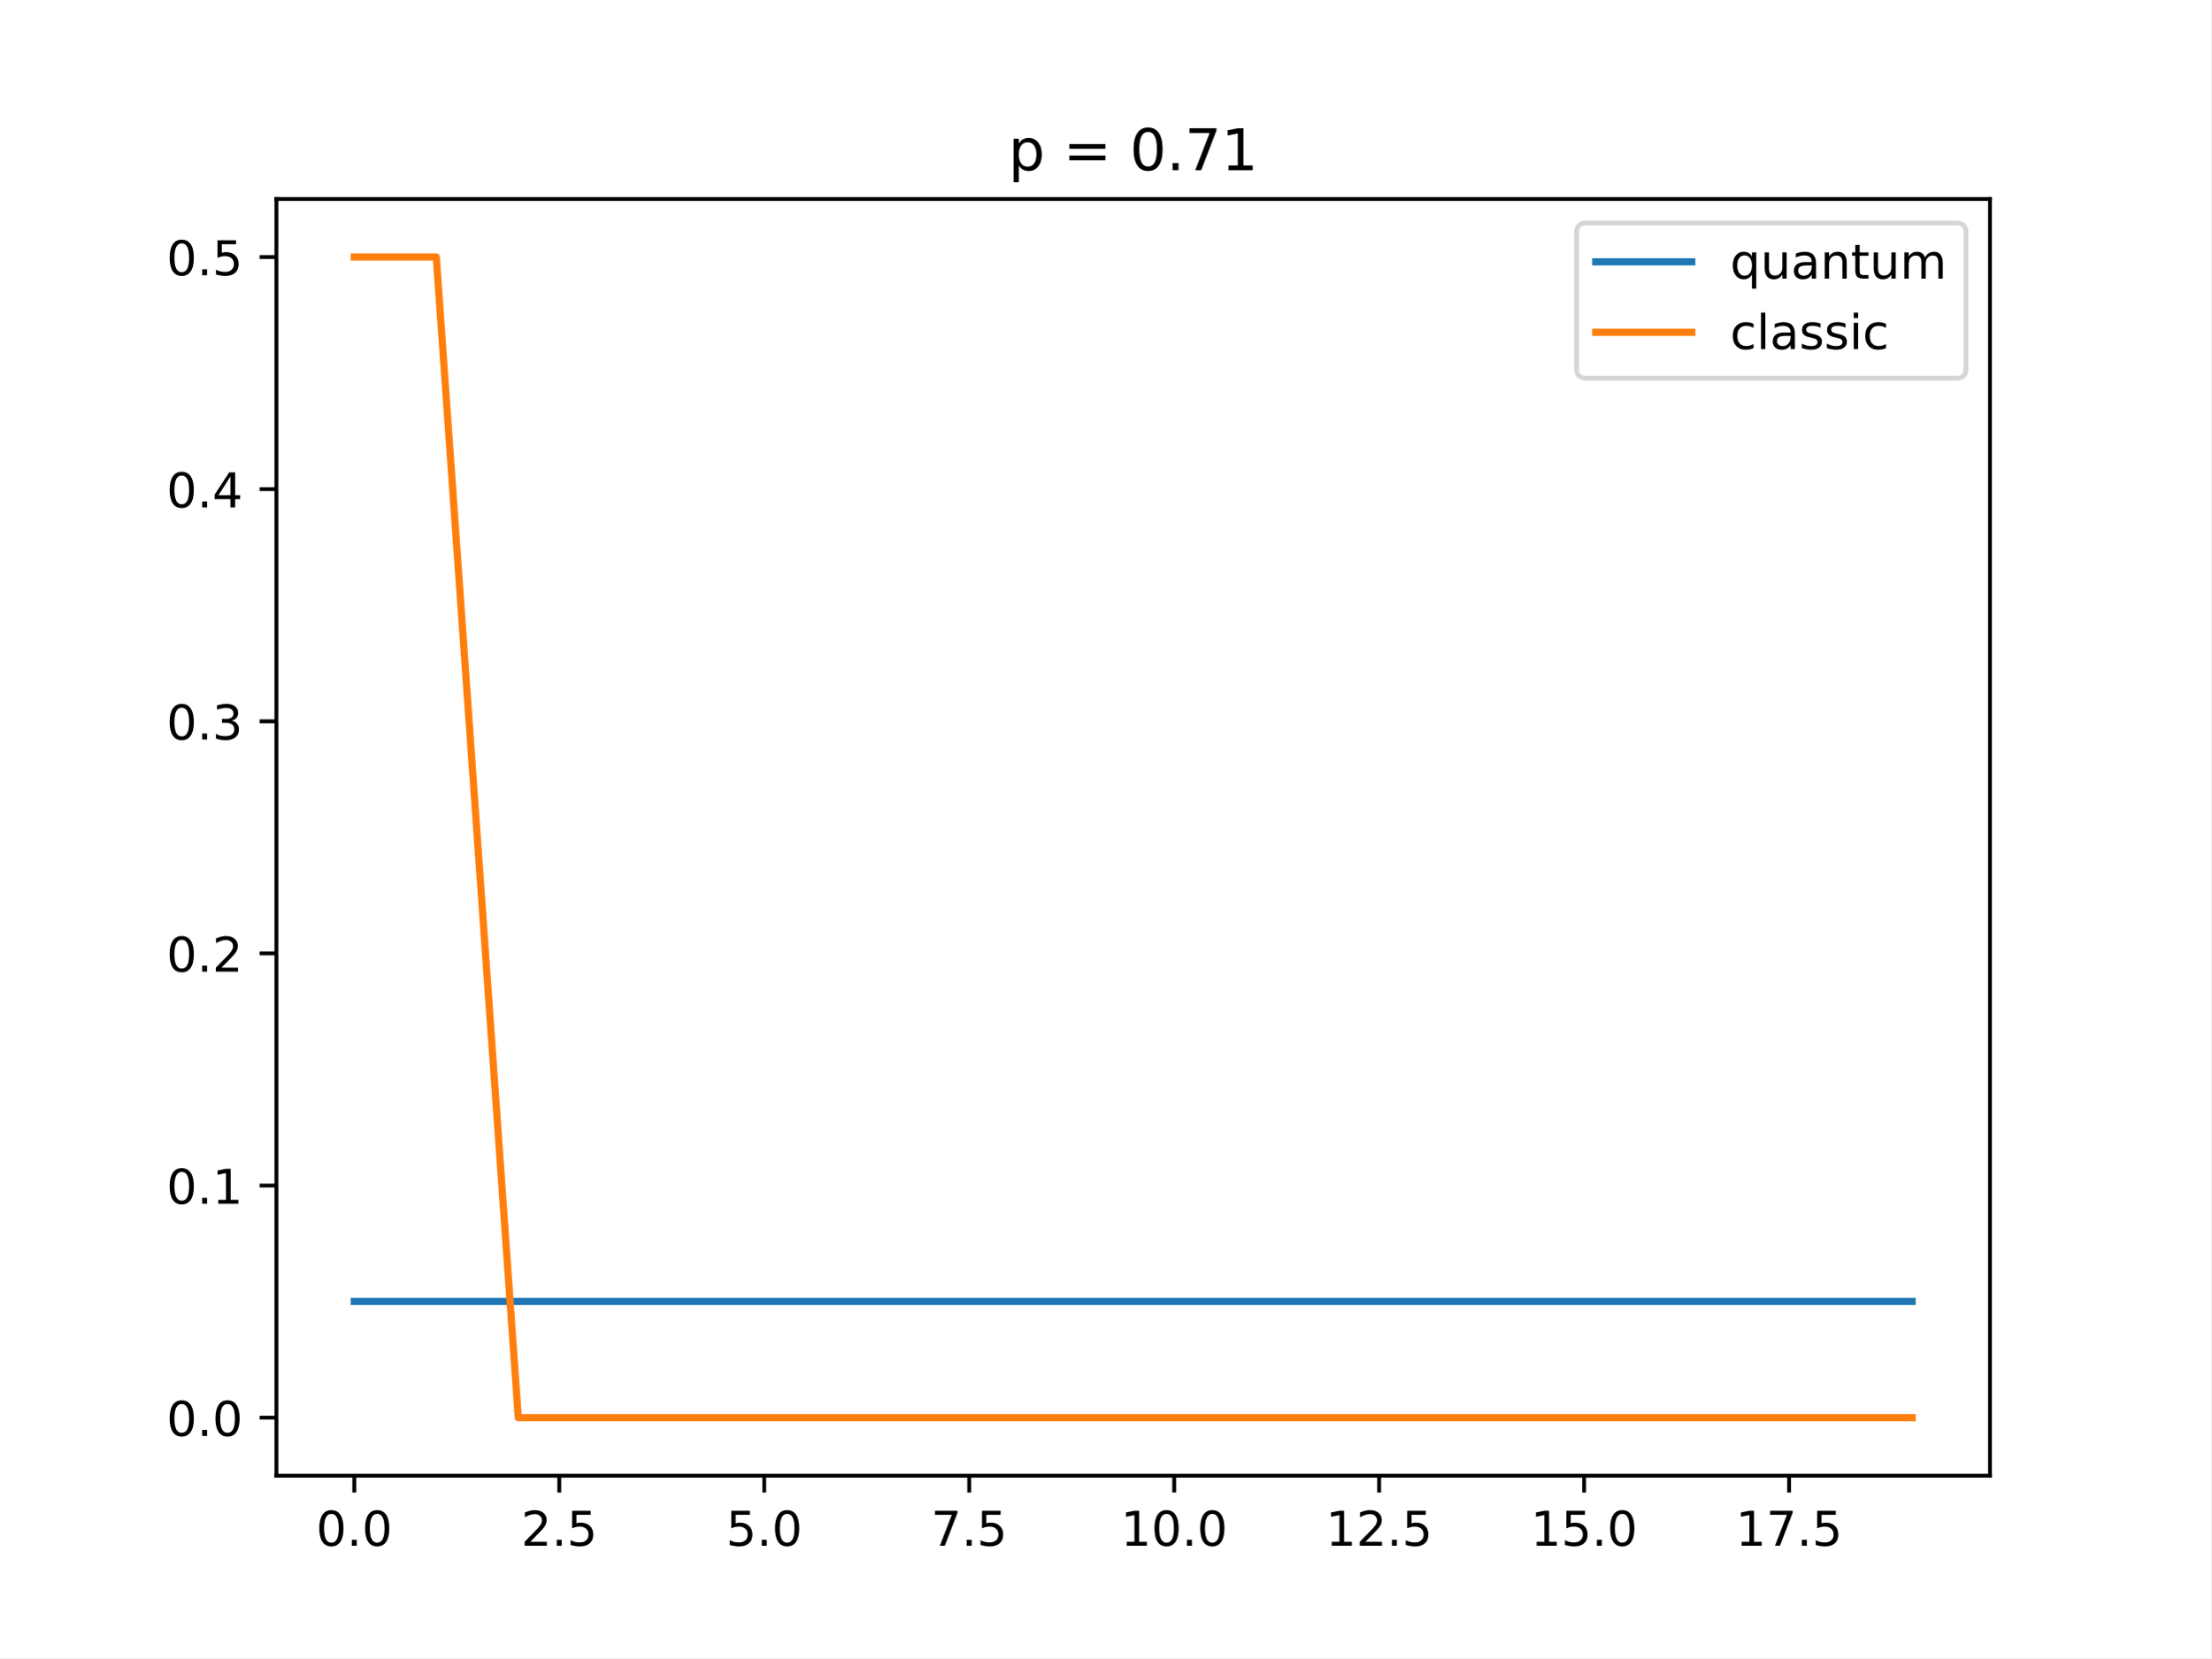
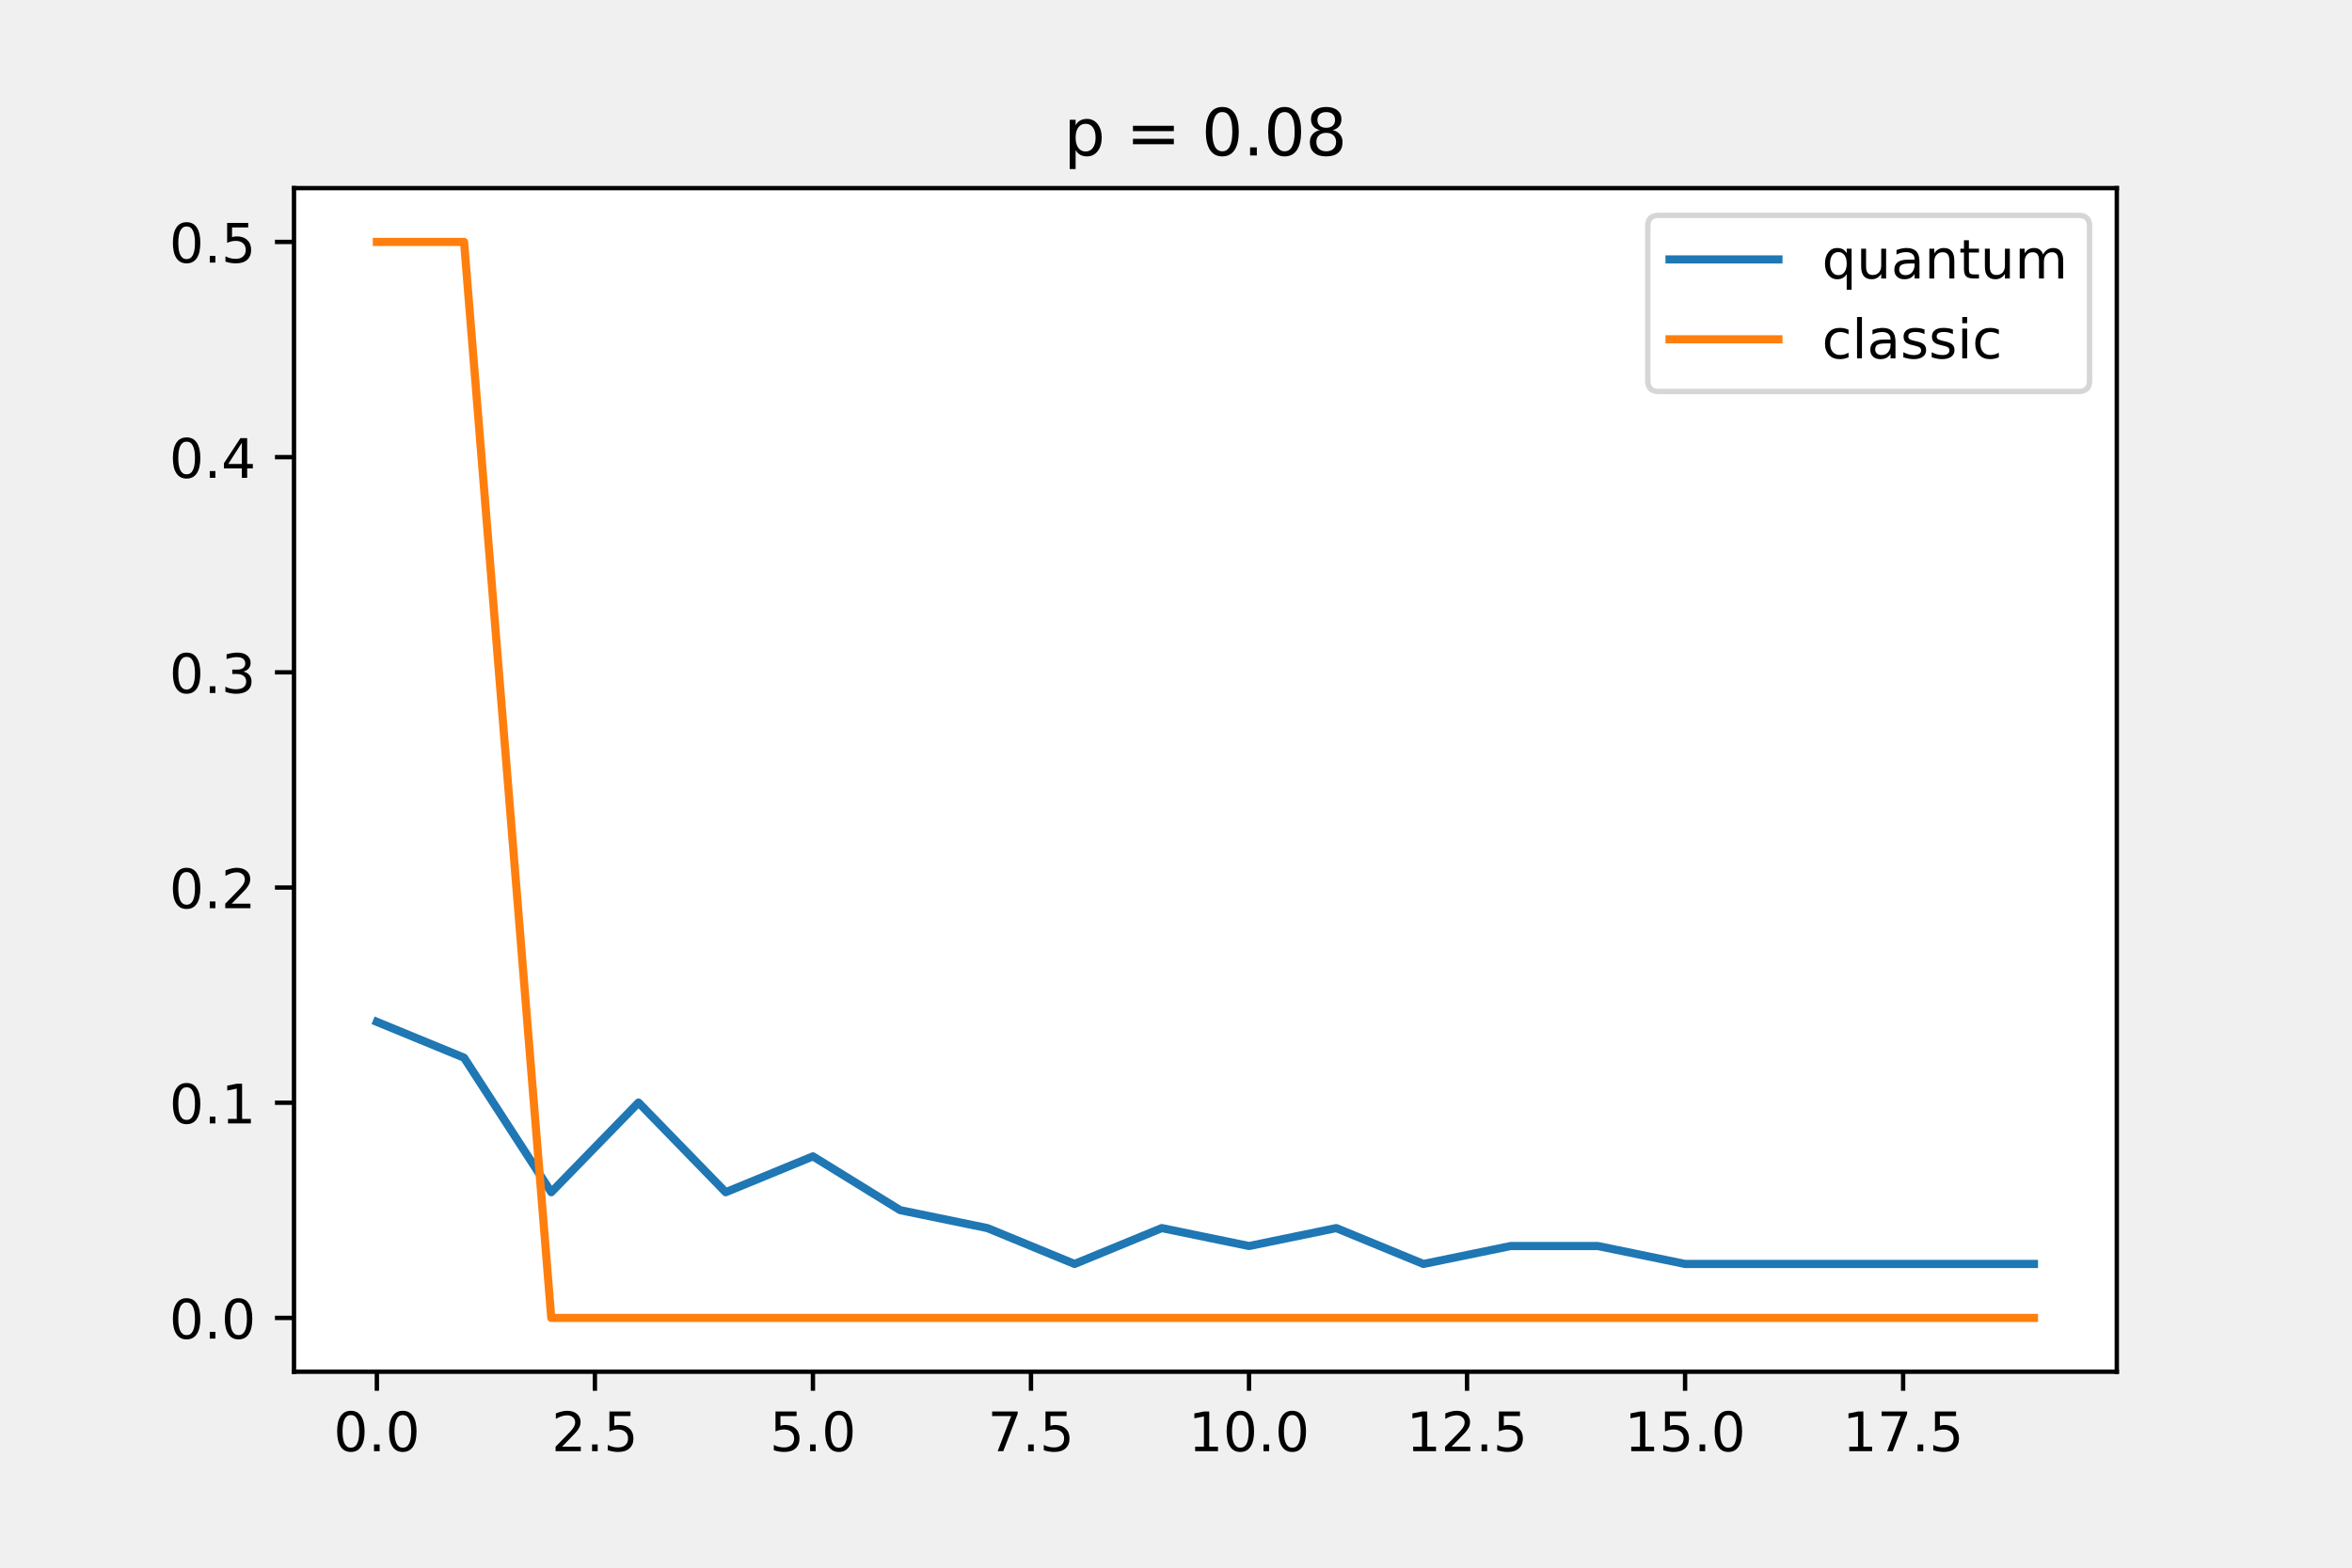
- <svg xmlns="http://www.w3.org/2000/svg" xmlns:xlink="http://www.w3.org/1999/xlink" height="345.6pt" version="1.1" viewBox="0 0 460.8 345.6" width="460.8pt">
+ <svg xmlns="http://www.w3.org/2000/svg" xmlns:xlink="http://www.w3.org/1999/xlink" width="432pt" height="288pt" viewBox="0 0 432 288" version="1.1">
  <defs>
-     <style type="text/css">*{stroke-linecap:butt;stroke-linejoin:round;}</style>
+     <style type="text/css">*{stroke-linejoin: round; stroke-linecap: butt}</style>
  </defs>
  <g id="figure_1">
    <g id="patch_1">
-       <path d="M 0 345.6  L 460.8 345.6  L 460.8 0  L 0 0  z " style="fill:#ffffff;" />
+       <path d="M 0 288  L 432 288  L 432 0  L 0 0  L 0 288  z " style="fill: none" />
    </g>
    <g id="axes_1">
      <g id="patch_2">
-         <path d="M 57.6 307.584  L 414.72 307.584  L 414.72 41.472  L 57.6 41.472  z " style="fill:#ffffff;" />
+         <path d="M 54 252  L 388.8 252  L 388.8 34.56  L 54 34.56  z " style="fill: #ffffff" />
      </g>
      <g id="matplotlib.axis_1">
        <g id="xtick_1">
          <g id="line2d_1">
            <defs>
-               <path d="M 0 0  L 0 3.5  " id="m72b6caa9ff" style="stroke:#000000;stroke-width:0.8;" />
+               <path id="m4d677689e4" d="M 0 0  L 0 3.5  " style="stroke: #000000; stroke-width: 0.8" />
            </defs>
            <g>
-               <use style="stroke:#000000;stroke-width:0.8;" x="73.833" xlink:href="#m72b6caa9ff" y="307.584" />
+               <use xlink:href="#m4d677689e4" x="69.218" y="252" style="stroke: #000000; stroke-width: 0.8" />
            </g>
          </g>
          <g id="text_1">
-             <g transform="translate(65.88116 322.1824)scale(0.1 -0.1)">
-               <defs>
-                 <path d="M 31.781 66.406  Q 24.172 66.406 20.328 58.906  Q 16.5 51.422 16.5 36.375  Q 16.5 21.391 20.328 13.891  Q 24.172 6.391 31.781 6.391  Q 39.453 6.391 43.281 13.891  Q 47.125 21.391 47.125 36.375  Q 47.125 51.422 43.281 58.906  Q 39.453 66.406 31.781 66.406  z M 31.781 74.219  Q 44.047 74.219 50.516 64.516  Q 56.984 54.828 56.984 36.375  Q 56.984 17.969 50.516 8.266  Q 44.047 -1.422 31.781 -1.422  Q 19.531 -1.422 13.062 8.266  Q 6.594 17.969 6.594 36.375  Q 6.594 54.828 13.062 64.516  Q 19.531 74.219 31.781 74.219  z " id="DejaVuSans-48" />
-                 <path d="M 10.688 12.406  L 21 12.406  L 21 0  L 10.688 0  z " id="DejaVuSans-46" />
-               </defs>
-               <use xlink:href="#DejaVuSans-48" />
-               <use x="63.623" xlink:href="#DejaVuSans-46" />
-               <use x="95.41" xlink:href="#DejaVuSans-48" />
+             <g transform="translate(61.26662 266.5984)scale(0.1 -0.1)">
+               <defs>
+                 <path id="DejaVuSans-30" d="M 2034 4250  Q 1547 4250 1301 3770  Q 1056 3291 1056 2328  Q 1056 1369 1301 889  Q 1547 409 2034 409  Q 2525 409 2770 889  Q 3016 1369 3016 2328  Q 3016 3291 2770 3770  Q 2525 4250 2034 4250  z M 2034 4750  Q 2819 4750 3233 4129  Q 3647 3509 3647 2328  Q 3647 1150 3233 529  Q 2819 -91 2034 -91  Q 1250 -91 836 529  Q 422 1150 422 2328  Q 422 3509 836 4129  Q 1250 4750 2034 4750  z " transform="scale(0.015625)" />
+                 <path id="DejaVuSans-2e" d="M 684 794  L 1344 794  L 1344 0  L 684 0  L 684 794  z " transform="scale(0.015625)" />
+               </defs>
+               <use xlink:href="#DejaVuSans-30" />
+               <use xlink:href="#DejaVuSans-2e" x="63.623" />
+               <use xlink:href="#DejaVuSans-30" x="95.41" />
            </g>
          </g>
        </g>
        <g id="xtick_2">
          <g id="line2d_2">
            <g>
-               <use style="stroke:#000000;stroke-width:0.8;" x="116.55" xlink:href="#m72b6caa9ff" y="307.584" />
+               <use xlink:href="#m4d677689e4" x="109.266" y="252" style="stroke: #000000; stroke-width: 0.8" />
            </g>
          </g>
          <g id="text_2">
-             <g transform="translate(108.5989 322.1824)scale(0.1 -0.1)">
-               <defs>
-                 <path d="M 19.188 8.297  L 53.609 8.297  L 53.609 0  L 7.328 0  L 7.328 8.297  Q 12.938 14.109 22.625 23.891  Q 32.328 33.688 34.812 36.531  Q 39.547 41.844 41.422 45.531  Q 43.312 49.219 43.312 52.781  Q 43.312 58.594 39.234 62.25  Q 35.156 65.922 28.609 65.922  Q 23.969 65.922 18.812 64.312  Q 13.672 62.703 7.812 59.422  L 7.812 69.391  Q 13.766 71.781 18.938 73  Q 24.125 74.219 28.422 74.219  Q 39.75 74.219 46.484 68.547  Q 53.219 62.891 53.219 53.422  Q 53.219 48.922 51.531 44.891  Q 49.859 40.875 45.406 35.406  Q 44.188 33.984 37.641 27.219  Q 31.109 20.453 19.188 8.297  z " id="DejaVuSans-50" />
-                 <path d="M 10.797 72.906  L 49.516 72.906  L 49.516 64.594  L 19.828 64.594  L 19.828 46.734  Q 21.969 47.469 24.109 47.828  Q 26.266 48.188 28.422 48.188  Q 40.625 48.188 47.75 41.5  Q 54.891 34.812 54.891 23.391  Q 54.891 11.625 47.562 5.094  Q 40.234 -1.422 26.906 -1.422  Q 22.312 -1.422 17.547 -0.641  Q 12.797 0.141 7.719 1.703  L 7.719 11.625  Q 12.109 9.234 16.797 8.062  Q 21.484 6.891 26.703 6.891  Q 35.156 6.891 40.078 11.328  Q 45.016 15.766 45.016 23.391  Q 45.016 31 40.078 35.438  Q 35.156 39.891 26.703 39.891  Q 22.75 39.891 18.812 39.016  Q 14.891 38.141 10.797 36.281  z " id="DejaVuSans-53" />
-               </defs>
-               <use xlink:href="#DejaVuSans-50" />
-               <use x="63.623" xlink:href="#DejaVuSans-46" />
-               <use x="95.41" xlink:href="#DejaVuSans-53" />
+             <g transform="translate(101.3145 266.5984)scale(0.1 -0.1)">
+               <defs>
+                 <path id="DejaVuSans-32" d="M 1228 531  L 3431 531  L 3431 0  L 469 0  L 469 531  Q 828 903 1448 1529  Q 2069 2156 2228 2338  Q 2531 2678 2651 2914  Q 2772 3150 2772 3378  Q 2772 3750 2511 3984  Q 2250 4219 1831 4219  Q 1534 4219 1204 4116  Q 875 4013 500 3803  L 500 4441  Q 881 4594 1212 4672  Q 1544 4750 1819 4750  Q 2544 4750 2975 4387  Q 3406 4025 3406 3419  Q 3406 3131 3298 2873  Q 3191 2616 2906 2266  Q 2828 2175 2409 1742  Q 1991 1309 1228 531  z " transform="scale(0.015625)" />
+                 <path id="DejaVuSans-35" d="M 691 4666  L 3169 4666  L 3169 4134  L 1269 4134  L 1269 2991  Q 1406 3038 1543 3061  Q 1681 3084 1819 3084  Q 2600 3084 3056 2656  Q 3513 2228 3513 1497  Q 3513 744 3044 326  Q 2575 -91 1722 -91  Q 1428 -91 1123 -41  Q 819 9 494 109  L 494 744  Q 775 591 1075 516  Q 1375 441 1709 441  Q 2250 441 2565 725  Q 2881 1009 2881 1497  Q 2881 1984 2565 2268  Q 2250 2553 1709 2553  Q 1456 2553 1204 2497  Q 953 2441 691 2322  L 691 4666  z " transform="scale(0.015625)" />
+               </defs>
+               <use xlink:href="#DejaVuSans-32" />
+               <use xlink:href="#DejaVuSans-2e" x="63.623" />
+               <use xlink:href="#DejaVuSans-35" x="95.41" />
            </g>
          </g>
        </g>
        <g id="xtick_3">
          <g id="line2d_3">
            <g>
-               <use style="stroke:#000000;stroke-width:0.8;" x="159.268" xlink:href="#m72b6caa9ff" y="307.584" />
+               <use xlink:href="#m4d677689e4" x="149.314" y="252" style="stroke: #000000; stroke-width: 0.8" />
            </g>
          </g>
          <g id="text_3">
-             <g transform="translate(151.3166 322.1824)scale(0.1 -0.1)">
-               <use xlink:href="#DejaVuSans-53" />
-               <use x="63.623" xlink:href="#DejaVuSans-46" />
-               <use x="95.41" xlink:href="#DejaVuSans-48" />
+             <g transform="translate(141.3623 266.5984)scale(0.1 -0.1)">
+               <use xlink:href="#DejaVuSans-35" />
+               <use xlink:href="#DejaVuSans-2e" x="63.623" />
+               <use xlink:href="#DejaVuSans-30" x="95.41" />
            </g>
          </g>
        </g>
        <g id="xtick_4">
          <g id="line2d_4">
            <g>
-               <use style="stroke:#000000;stroke-width:0.8;" x="201.986" xlink:href="#m72b6caa9ff" y="307.584" />
+               <use xlink:href="#m4d677689e4" x="189.362" y="252" style="stroke: #000000; stroke-width: 0.8" />
            </g>
          </g>
          <g id="text_4">
-             <g transform="translate(194.0343 322.1824)scale(0.1 -0.1)">
-               <defs>
-                 <path d="M 8.203 72.906  L 55.078 72.906  L 55.078 68.703  L 28.609 0  L 18.312 0  L 43.219 64.594  L 8.203 64.594  z " id="DejaVuSans-55" />
-               </defs>
-               <use xlink:href="#DejaVuSans-55" />
-               <use x="63.623" xlink:href="#DejaVuSans-46" />
-               <use x="95.41" xlink:href="#DejaVuSans-53" />
+             <g transform="translate(181.4102 266.5984)scale(0.1 -0.1)">
+               <defs>
+                 <path id="DejaVuSans-37" d="M 525 4666  L 3525 4666  L 3525 4397  L 1831 0  L 1172 0  L 2766 4134  L 525 4134  L 525 4666  z " transform="scale(0.015625)" />
+               </defs>
+               <use xlink:href="#DejaVuSans-37" />
+               <use xlink:href="#DejaVuSans-2e" x="63.623" />
+               <use xlink:href="#DejaVuSans-35" x="95.41" />
            </g>
          </g>
        </g>
        <g id="xtick_5">
          <g id="line2d_5">
            <g>
-               <use style="stroke:#000000;stroke-width:0.8;" x="244.704" xlink:href="#m72b6caa9ff" y="307.584" />
+               <use xlink:href="#m4d677689e4" x="229.41" y="252" style="stroke: #000000; stroke-width: 0.8" />
            </g>
          </g>
          <g id="text_5">
-             <g transform="translate(233.5707 322.1824)scale(0.1 -0.1)">
-               <defs>
-                 <path d="M 12.406 8.297  L 28.516 8.297  L 28.516 63.922  L 10.984 60.406  L 10.984 69.391  L 28.422 72.906  L 38.281 72.906  L 38.281 8.297  L 54.391 8.297  L 54.391 0  L 12.406 0  z " id="DejaVuSans-49" />
-               </defs>
-               <use xlink:href="#DejaVuSans-49" />
-               <use x="63.623" xlink:href="#DejaVuSans-48" />
-               <use x="127.246" xlink:href="#DejaVuSans-46" />
-               <use x="159.033" xlink:href="#DejaVuSans-48" />
+             <g transform="translate(218.2768 266.5984)scale(0.1 -0.1)">
+               <defs>
+                 <path id="DejaVuSans-31" d="M 794 531  L 1825 531  L 1825 4091  L 703 3866  L 703 4441  L 1819 4666  L 2450 4666  L 2450 531  L 3481 531  L 3481 0  L 794 0  L 794 531  z " transform="scale(0.015625)" />
+               </defs>
+               <use xlink:href="#DejaVuSans-31" />
+               <use xlink:href="#DejaVuSans-30" x="63.623" />
+               <use xlink:href="#DejaVuSans-2e" x="127.246" />
+               <use xlink:href="#DejaVuSans-30" x="159.033" />
            </g>
          </g>
        </g>
        <g id="xtick_6">
          <g id="line2d_6">
            <g>
-               <use style="stroke:#000000;stroke-width:0.8;" x="287.421" xlink:href="#m72b6caa9ff" y="307.584" />
+               <use xlink:href="#m4d677689e4" x="269.457" y="252" style="stroke: #000000; stroke-width: 0.8" />
            </g>
          </g>
          <g id="text_6">
-             <g transform="translate(276.2884 322.1824)scale(0.1 -0.1)">
-               <use xlink:href="#DejaVuSans-49" />
-               <use x="63.623" xlink:href="#DejaVuSans-50" />
-               <use x="127.246" xlink:href="#DejaVuSans-46" />
-               <use x="159.033" xlink:href="#DejaVuSans-53" />
+             <g transform="translate(258.3246 266.5984)scale(0.1 -0.1)">
+               <use xlink:href="#DejaVuSans-31" />
+               <use xlink:href="#DejaVuSans-32" x="63.623" />
+               <use xlink:href="#DejaVuSans-2e" x="127.246" />
+               <use xlink:href="#DejaVuSans-35" x="159.033" />
            </g>
          </g>
        </g>
        <g id="xtick_7">
          <g id="line2d_7">
            <g>
-               <use style="stroke:#000000;stroke-width:0.8;" x="330.139" xlink:href="#m72b6caa9ff" y="307.584" />
+               <use xlink:href="#m4d677689e4" x="309.505" y="252" style="stroke: #000000; stroke-width: 0.8" />
            </g>
          </g>
          <g id="text_7">
-             <g transform="translate(319.0061 322.1824)scale(0.1 -0.1)">
-               <use xlink:href="#DejaVuSans-49" />
-               <use x="63.623" xlink:href="#DejaVuSans-53" />
-               <use x="127.246" xlink:href="#DejaVuSans-46" />
-               <use x="159.033" xlink:href="#DejaVuSans-48" />
+             <g transform="translate(298.3725 266.5984)scale(0.1 -0.1)">
+               <use xlink:href="#DejaVuSans-31" />
+               <use xlink:href="#DejaVuSans-35" x="63.623" />
+               <use xlink:href="#DejaVuSans-2e" x="127.246" />
+               <use xlink:href="#DejaVuSans-30" x="159.033" />
            </g>
          </g>
        </g>
        <g id="xtick_8">
          <g id="line2d_8">
            <g>
-               <use style="stroke:#000000;stroke-width:0.8;" x="372.857" xlink:href="#m72b6caa9ff" y="307.584" />
+               <use xlink:href="#m4d677689e4" x="349.553" y="252" style="stroke: #000000; stroke-width: 0.8" />
            </g>
          </g>
          <g id="text_8">
-             <g transform="translate(361.7238 322.1824)scale(0.1 -0.1)">
-               <use xlink:href="#DejaVuSans-49" />
-               <use x="63.623" xlink:href="#DejaVuSans-55" />
-               <use x="127.246" xlink:href="#DejaVuSans-46" />
-               <use x="159.033" xlink:href="#DejaVuSans-53" />
+             <g transform="translate(338.4203 266.5984)scale(0.1 -0.1)">
+               <use xlink:href="#DejaVuSans-31" />
+               <use xlink:href="#DejaVuSans-37" x="63.623" />
+               <use xlink:href="#DejaVuSans-2e" x="127.246" />
+               <use xlink:href="#DejaVuSans-35" x="159.033" />
            </g>
          </g>
        </g>
      </g>
      <g id="matplotlib.axis_2">
        <g id="ytick_1">
          <g id="line2d_9">
            <defs>
-               <path d="M 0 0  L -3.5 0  " id="m7e266a7627" style="stroke:#000000;stroke-width:0.8;" />
+               <path id="m76dff666db" d="M 0 0  L -3.5 0  " style="stroke: #000000; stroke-width: 0.8" />
            </defs>
            <g>
-               <use style="stroke:#000000;stroke-width:0.8;" x="57.6" xlink:href="#m7e266a7627" y="295.488" />
+               <use xlink:href="#m76dff666db" x="54" y="242.116" style="stroke: #000000; stroke-width: 0.8" />
            </g>
          </g>
          <g id="text_9">
-             <g transform="translate(34.69687 299.2872)scale(0.1 -0.1)">
-               <use xlink:href="#DejaVuSans-48" />
-               <use x="63.623" xlink:href="#DejaVuSans-46" />
-               <use x="95.41" xlink:href="#DejaVuSans-48" />
+             <g transform="translate(31.09688 245.9156)scale(0.1 -0.1)">
+               <use xlink:href="#DejaVuSans-30" />
+               <use xlink:href="#DejaVuSans-2e" x="63.623" />
+               <use xlink:href="#DejaVuSans-30" x="95.41" />
            </g>
          </g>
        </g>
        <g id="ytick_2">
          <g id="line2d_10">
            <g>
-               <use style="stroke:#000000;stroke-width:0.8;" x="57.6" xlink:href="#m7e266a7627" y="247.104" />
+               <use xlink:href="#m76dff666db" x="54" y="202.582" style="stroke: #000000; stroke-width: 0.8" />
            </g>
          </g>
          <g id="text_10">
-             <g transform="translate(34.69687 250.9032)scale(0.1 -0.1)">
-               <use xlink:href="#DejaVuSans-48" />
-               <use x="63.623" xlink:href="#DejaVuSans-46" />
-               <use x="95.41" xlink:href="#DejaVuSans-49" />
+             <g transform="translate(31.09688 206.381)scale(0.1 -0.1)">
+               <use xlink:href="#DejaVuSans-30" />
+               <use xlink:href="#DejaVuSans-2e" x="63.623" />
+               <use xlink:href="#DejaVuSans-31" x="95.41" />
            </g>
          </g>
        </g>
        <g id="ytick_3">
          <g id="line2d_11">
            <g>
-               <use style="stroke:#000000;stroke-width:0.8;" x="57.6" xlink:href="#m7e266a7627" y="198.72" />
+               <use xlink:href="#m76dff666db" x="54" y="163.047" style="stroke: #000000; stroke-width: 0.8" />
            </g>
          </g>
          <g id="text_11">
-             <g transform="translate(34.69687 202.5192)scale(0.1 -0.1)">
-               <use xlink:href="#DejaVuSans-48" />
-               <use x="63.623" xlink:href="#DejaVuSans-46" />
-               <use x="95.41" xlink:href="#DejaVuSans-50" />
+             <g transform="translate(31.09688 166.8465)scale(0.1 -0.1)">
+               <use xlink:href="#DejaVuSans-30" />
+               <use xlink:href="#DejaVuSans-2e" x="63.623" />
+               <use xlink:href="#DejaVuSans-32" x="95.41" />
            </g>
          </g>
        </g>
        <g id="ytick_4">
          <g id="line2d_12">
            <g>
-               <use style="stroke:#000000;stroke-width:0.8;" x="57.6" xlink:href="#m7e266a7627" y="150.336" />
+               <use xlink:href="#m76dff666db" x="54" y="123.513" style="stroke: #000000; stroke-width: 0.8" />
            </g>
          </g>
          <g id="text_12">
-             <g transform="translate(34.69687 154.1352)scale(0.1 -0.1)">
-               <defs>
-                 <path d="M 40.578 39.312  Q 47.656 37.797 51.625 33  Q 55.609 28.219 55.609 21.188  Q 55.609 10.406 48.188 4.484  Q 40.766 -1.422 27.094 -1.422  Q 22.516 -1.422 17.656 -0.516  Q 12.797 0.391 7.625 2.203  L 7.625 11.719  Q 11.719 9.328 16.594 8.109  Q 21.484 6.891 26.812 6.891  Q 36.078 6.891 40.938 10.547  Q 45.797 14.203 45.797 21.188  Q 45.797 27.641 41.281 31.266  Q 36.766 34.906 28.719 34.906  L 20.219 34.906  L 20.219 43.016  L 29.109 43.016  Q 36.375 43.016 40.234 45.922  Q 44.094 48.828 44.094 54.297  Q 44.094 59.906 40.109 62.906  Q 36.141 65.922 28.719 65.922  Q 24.656 65.922 20.016 65.031  Q 15.375 64.156 9.812 62.312  L 9.812 71.094  Q 15.438 72.656 20.344 73.438  Q 25.25 74.219 29.594 74.219  Q 40.828 74.219 47.359 69.109  Q 53.906 64.016 53.906 55.328  Q 53.906 49.266 50.438 45.094  Q 46.969 40.922 40.578 39.312  z " id="DejaVuSans-51" />
-               </defs>
-               <use xlink:href="#DejaVuSans-48" />
-               <use x="63.623" xlink:href="#DejaVuSans-46" />
-               <use x="95.41" xlink:href="#DejaVuSans-51" />
+             <g transform="translate(31.09688 127.3119)scale(0.1 -0.1)">
+               <defs>
+                 <path id="DejaVuSans-33" d="M 2597 2516  Q 3050 2419 3304 2112  Q 3559 1806 3559 1356  Q 3559 666 3084 287  Q 2609 -91 1734 -91  Q 1441 -91 1130 -33  Q 819 25 488 141  L 488 750  Q 750 597 1062 519  Q 1375 441 1716 441  Q 2309 441 2620 675  Q 2931 909 2931 1356  Q 2931 1769 2642 2001  Q 2353 2234 1838 2234  L 1294 2234  L 1294 2753  L 1863 2753  Q 2328 2753 2575 2939  Q 2822 3125 2822 3475  Q 2822 3834 2567 4026  Q 2313 4219 1838 4219  Q 1578 4219 1281 4162  Q 984 4106 628 3988  L 628 4550  Q 988 4650 1302 4700  Q 1616 4750 1894 4750  Q 2613 4750 3031 4423  Q 3450 4097 3450 3541  Q 3450 3153 3228 2886  Q 3006 2619 2597 2516  z " transform="scale(0.015625)" />
+               </defs>
+               <use xlink:href="#DejaVuSans-30" />
+               <use xlink:href="#DejaVuSans-2e" x="63.623" />
+               <use xlink:href="#DejaVuSans-33" x="95.41" />
            </g>
          </g>
        </g>
        <g id="ytick_5">
          <g id="line2d_13">
            <g>
-               <use style="stroke:#000000;stroke-width:0.8;" x="57.6" xlink:href="#m7e266a7627" y="101.952" />
+               <use xlink:href="#m76dff666db" x="54" y="83.978" style="stroke: #000000; stroke-width: 0.8" />
            </g>
          </g>
          <g id="text_13">
-             <g transform="translate(34.69687 105.7512)scale(0.1 -0.1)">
-               <defs>
-                 <path d="M 37.797 64.312  L 12.891 25.391  L 37.797 25.391  z M 35.203 72.906  L 47.609 72.906  L 47.609 25.391  L 58.016 25.391  L 58.016 17.188  L 47.609 17.188  L 47.609 0  L 37.797 0  L 37.797 17.188  L 4.891 17.188  L 4.891 26.703  z " id="DejaVuSans-52" />
-               </defs>
-               <use xlink:href="#DejaVuSans-48" />
-               <use x="63.623" xlink:href="#DejaVuSans-46" />
-               <use x="95.41" xlink:href="#DejaVuSans-52" />
+             <g transform="translate(31.09688 87.7774)scale(0.1 -0.1)">
+               <defs>
+                 <path id="DejaVuSans-34" d="M 2419 4116  L 825 1625  L 2419 1625  L 2419 4116  z M 2253 4666  L 3047 4666  L 3047 1625  L 3713 1625  L 3713 1100  L 3047 1100  L 3047 0  L 2419 0  L 2419 1100  L 313 1100  L 313 1709  L 2253 4666  z " transform="scale(0.015625)" />
+               </defs>
+               <use xlink:href="#DejaVuSans-30" />
+               <use xlink:href="#DejaVuSans-2e" x="63.623" />
+               <use xlink:href="#DejaVuSans-34" x="95.41" />
            </g>
          </g>
        </g>
        <g id="ytick_6">
          <g id="line2d_14">
            <g>
-               <use style="stroke:#000000;stroke-width:0.8;" x="57.6" xlink:href="#m7e266a7627" y="53.568" />
+               <use xlink:href="#m76dff666db" x="54" y="44.444" style="stroke: #000000; stroke-width: 0.8" />
            </g>
          </g>
          <g id="text_14">
-             <g transform="translate(34.69687 57.36722)scale(0.1 -0.1)">
-               <use xlink:href="#DejaVuSans-48" />
-               <use x="63.623" xlink:href="#DejaVuSans-46" />
-               <use x="95.41" xlink:href="#DejaVuSans-53" />
+             <g transform="translate(31.09688 48.24285)scale(0.1 -0.1)">
+               <use xlink:href="#DejaVuSans-30" />
+               <use xlink:href="#DejaVuSans-2e" x="63.623" />
+               <use xlink:href="#DejaVuSans-35" x="95.41" />
            </g>
          </g>
        </g>
      </g>
      <g id="line2d_15">
-         <path clip-path="url(#p68c329518e)" d="M 73.833 271.259  L 90.92 271.259  L 108.007 271.259  L 125.094 271.259  L 142.181 271.259  L 159.268 271.259  L 176.355 271.259  L 193.442 271.259  L 210.529 271.259  L 227.616 271.259  L 244.704 271.259  L 261.791 271.259  L 278.878 271.259  L 295.965 271.259  L 313.052 271.259  L 330.139 271.259  L 347.226 271.259  L 364.313 271.259  L 381.4 271.259  L 398.487 271.259  " style="fill:none;stroke:#1f77b4;stroke-linecap:square;stroke-width:1.5;" />
+         <path d="M 69.218 187.726  L 85.237 194.315  L 101.256 219.024  L 117.276 202.551  L 133.295 219.024  L 149.314 212.435  L 165.333 222.319  L 181.352 225.613  L 197.371 232.202  L 213.39 225.613  L 229.41 228.908  L 245.429 225.613  L 261.448 232.202  L 277.467 228.908  L 293.486 228.908  L 309.505 232.202  L 325.524 232.202  L 341.544 232.202  L 357.563 232.202  L 373.582 232.202  " clip-path="url(#pf172a42f4d)" style="fill: none; stroke: #1f77b4; stroke-width: 1.5; stroke-linecap: square" />
      </g>
      <g id="line2d_16">
-         <path clip-path="url(#p68c329518e)" d="M 73.833 53.568  L 90.92 53.568  L 108.007 295.488  L 125.094 295.488  L 142.181 295.488  L 159.268 295.488  L 176.355 295.488  L 193.442 295.488  L 210.529 295.488  L 227.616 295.488  L 244.704 295.488  L 261.791 295.488  L 278.878 295.488  L 295.965 295.488  L 313.052 295.488  L 330.139 295.488  L 347.226 295.488  L 364.313 295.488  L 381.4 295.488  L 398.487 295.488  " style="fill:none;stroke:#ff7f0e;stroke-linecap:square;stroke-width:1.5;" />
+         <path d="M 69.218 44.444  L 85.237 44.444  L 101.256 242.116  L 117.276 242.116  L 133.295 242.116  L 149.314 242.116  L 165.333 242.116  L 181.352 242.116  L 197.371 242.116  L 213.39 242.116  L 229.41 242.116  L 245.429 242.116  L 261.448 242.116  L 277.467 242.116  L 293.486 242.116  L 309.505 242.116  L 325.524 242.116  L 341.544 242.116  L 357.563 242.116  L 373.582 242.116  " clip-path="url(#pf172a42f4d)" style="fill: none; stroke: #ff7f0e; stroke-width: 1.5; stroke-linecap: square" />
      </g>
      <g id="patch_3">
-         <path d="M 57.6 307.584  L 57.6 41.472  " style="fill:none;stroke:#000000;stroke-linecap:square;stroke-linejoin:miter;stroke-width:0.8;" />
+         <path d="M 54 252  L 54 34.56  " style="fill: none; stroke: #000000; stroke-width: 0.8; stroke-linejoin: miter; stroke-linecap: square" />
      </g>
      <g id="patch_4">
-         <path d="M 414.72 307.584  L 414.72 41.472  " style="fill:none;stroke:#000000;stroke-linecap:square;stroke-linejoin:miter;stroke-width:0.8;" />
+         <path d="M 388.8 252  L 388.8 34.56  " style="fill: none; stroke: #000000; stroke-width: 0.8; stroke-linejoin: miter; stroke-linecap: square" />
      </g>
      <g id="patch_5">
-         <path d="M 57.6 307.584  L 414.72 307.584  " style="fill:none;stroke:#000000;stroke-linecap:square;stroke-linejoin:miter;stroke-width:0.8;" />
+         <path d="M 54 252  L 388.8 252  " style="fill: none; stroke: #000000; stroke-width: 0.8; stroke-linejoin: miter; stroke-linecap: square" />
      </g>
      <g id="patch_6">
-         <path d="M 57.6 41.472  L 414.72 41.472  " style="fill:none;stroke:#000000;stroke-linecap:square;stroke-linejoin:miter;stroke-width:0.8;" />
+         <path d="M 54 34.56  L 388.8 34.56  " style="fill: none; stroke: #000000; stroke-width: 0.8; stroke-linejoin: miter; stroke-linecap: square" />
      </g>
      <g id="text_15">
-         <g transform="translate(210.15 35.472)scale(0.12 -0.12)">
+         <g transform="translate(195.39 28.56)scale(0.12 -0.12)">
          <defs>
-             <path d="M 18.109 8.203  L 18.109 -20.797  L 9.078 -20.797  L 9.078 54.688  L 18.109 54.688  L 18.109 46.391  Q 20.953 51.266 25.266 53.625  Q 29.594 56 35.594 56  Q 45.562 56 51.781 48.094  Q 58.016 40.188 58.016 27.297  Q 58.016 14.406 51.781 6.484  Q 45.562 -1.422 35.594 -1.422  Q 29.594 -1.422 25.266 0.953  Q 20.953 3.328 18.109 8.203  z M 48.688 27.297  Q 48.688 37.203 44.609 42.844  Q 40.531 48.484 33.406 48.484  Q 26.266 48.484 22.188 42.844  Q 18.109 37.203 18.109 27.297  Q 18.109 17.391 22.188 11.75  Q 26.266 6.109 33.406 6.109  Q 40.531 6.109 44.609 11.75  Q 48.688 17.391 48.688 27.297  z " id="DejaVuSans-112" />
-             <path id="DejaVuSans-32" />
-             <path d="M 10.594 45.406  L 73.188 45.406  L 73.188 37.203  L 10.594 37.203  z M 10.594 25.484  L 73.188 25.484  L 73.188 17.188  L 10.594 17.188  z " id="DejaVuSans-61" />
+             <path id="DejaVuSans-70" d="M 1159 525  L 1159 -1331  L 581 -1331  L 581 3500  L 1159 3500  L 1159 2969  Q 1341 3281 1617 3432  Q 1894 3584 2278 3584  Q 2916 3584 3314 3078  Q 3713 2572 3713 1747  Q 3713 922 3314 415  Q 2916 -91 2278 -91  Q 1894 -91 1617 61  Q 1341 213 1159 525  z M 3116 1747  Q 3116 2381 2855 2742  Q 2594 3103 2138 3103  Q 1681 3103 1420 2742  Q 1159 2381 1159 1747  Q 1159 1113 1420 752  Q 1681 391 2138 391  Q 2594 391 2855 752  Q 3116 1113 3116 1747  z " transform="scale(0.015625)" />
+             <path id="DejaVuSans-20" transform="scale(0.015625)" />
+             <path id="DejaVuSans-3d" d="M 678 2906  L 4684 2906  L 4684 2381  L 678 2381  L 678 2906  z M 678 1631  L 4684 1631  L 4684 1100  L 678 1100  L 678 1631  z " transform="scale(0.015625)" />
+             <path id="DejaVuSans-38" d="M 2034 2216  Q 1584 2216 1326 1975  Q 1069 1734 1069 1313  Q 1069 891 1326 650  Q 1584 409 2034 409  Q 2484 409 2743 651  Q 3003 894 3003 1313  Q 3003 1734 2745 1975  Q 2488 2216 2034 2216  z M 1403 2484  Q 997 2584 770 2862  Q 544 3141 544 3541  Q 544 4100 942 4425  Q 1341 4750 2034 4750  Q 2731 4750 3128 4425  Q 3525 4100 3525 3541  Q 3525 3141 3298 2862  Q 3072 2584 2669 2484  Q 3125 2378 3379 2068  Q 3634 1759 3634 1313  Q 3634 634 3220 271  Q 2806 -91 2034 -91  Q 1263 -91 848 271  Q 434 634 434 1313  Q 434 1759 690 2068  Q 947 2378 1403 2484  z M 1172 3481  Q 1172 3119 1398 2916  Q 1625 2713 2034 2713  Q 2441 2713 2670 2916  Q 2900 3119 2900 3481  Q 2900 3844 2670 4047  Q 2441 4250 2034 4250  Q 1625 4250 1398 4047  Q 1172 3844 1172 3481  z " transform="scale(0.015625)" />
          </defs>
-           <use xlink:href="#DejaVuSans-112" />
-           <use x="63.477" xlink:href="#DejaVuSans-32" />
-           <use x="95.264" xlink:href="#DejaVuSans-61" />
-           <use x="179.053" xlink:href="#DejaVuSans-32" />
-           <use x="210.84" xlink:href="#DejaVuSans-48" />
-           <use x="274.463" xlink:href="#DejaVuSans-46" />
-           <use x="306.25" xlink:href="#DejaVuSans-55" />
-           <use x="369.873" xlink:href="#DejaVuSans-49" />
+           <use xlink:href="#DejaVuSans-70" />
+           <use xlink:href="#DejaVuSans-20" x="63.477" />
+           <use xlink:href="#DejaVuSans-3d" x="95.264" />
+           <use xlink:href="#DejaVuSans-20" x="179.053" />
+           <use xlink:href="#DejaVuSans-30" x="210.84" />
+           <use xlink:href="#DejaVuSans-2e" x="274.463" />
+           <use xlink:href="#DejaVuSans-30" x="306.25" />
+           <use xlink:href="#DejaVuSans-38" x="369.873" />
        </g>
      </g>
      <g id="legend_1">
        <g id="patch_7">
-           <path d="M 330.57 78.828  L 407.72 78.828  Q 409.72 78.828 409.72 76.828  L 409.72 48.472  Q 409.72 46.472 407.72 46.472  L 330.57 46.472  Q 328.57 46.472 328.57 48.472  L 328.57 76.828  Q 328.57 78.828 330.57 78.828  z " style="fill:#ffffff;opacity:0.8;stroke:#cccccc;stroke-linejoin:miter;" />
+           <path d="M 304.65 71.916  L 381.8 71.916  Q 383.8 71.916 383.8 69.916  L 383.8 41.56  Q 383.8 39.56 381.8 39.56  L 304.65 39.56  Q 302.65 39.56 302.65 41.56  L 302.65 69.916  Q 302.65 71.916 304.65 71.916  z " style="fill: #ffffff; opacity: 0.8; stroke: #cccccc; stroke-linejoin: miter" />
        </g>
        <g id="line2d_17">
-           <path d="M 332.57 54.57  L 352.57 54.57  " style="fill:none;stroke:#1f77b4;stroke-linecap:square;stroke-width:1.5;" />
-         </g>
-         <g id="line2d_18" />
+           <path d="M 306.65 47.658  L 316.65 47.658  L 326.65 47.658  " style="fill: none; stroke: #1f77b4; stroke-width: 1.5; stroke-linecap: square" />
+         </g>
        <g id="text_16">
-           <g transform="translate(360.57 58.07044)scale(0.1 -0.1)">
+           <g transform="translate(334.65 51.15844)scale(0.1 -0.1)">
            <defs>
-               <path d="M 14.797 27.297  Q 14.797 17.391 18.875 11.75  Q 22.953 6.109 30.078 6.109  Q 37.203 6.109 41.297 11.75  Q 45.406 17.391 45.406 27.297  Q 45.406 37.203 41.297 42.844  Q 37.203 48.484 30.078 48.484  Q 22.953 48.484 18.875 42.844  Q 14.797 37.203 14.797 27.297  z M 45.406 8.203  Q 42.578 3.328 38.25 0.953  Q 33.938 -1.422 27.875 -1.422  Q 17.969 -1.422 11.734 6.484  Q 5.516 14.406 5.516 27.297  Q 5.516 40.188 11.734 48.094  Q 17.969 56 27.875 56  Q 33.938 56 38.25 53.625  Q 42.578 51.266 45.406 46.391  L 45.406 54.688  L 54.391 54.688  L 54.391 -20.797  L 45.406 -20.797  z " id="DejaVuSans-113" />
-               <path d="M 8.5 21.578  L 8.5 54.688  L 17.484 54.688  L 17.484 21.922  Q 17.484 14.156 20.5 10.266  Q 23.531 6.391 29.594 6.391  Q 36.859 6.391 41.078 11.031  Q 45.312 15.672 45.312 23.688  L 45.312 54.688  L 54.297 54.688  L 54.297 0  L 45.312 0  L 45.312 8.406  Q 42.047 3.422 37.719 1  Q 33.406 -1.422 27.688 -1.422  Q 18.266 -1.422 13.375 4.438  Q 8.5 10.297 8.5 21.578  z M 31.109 56  z " id="DejaVuSans-117" />
-               <path d="M 34.281 27.484  Q 23.391 27.484 19.188 25  Q 14.984 22.516 14.984 16.5  Q 14.984 11.719 18.141 8.906  Q 21.297 6.109 26.703 6.109  Q 34.188 6.109 38.703 11.406  Q 43.219 16.703 43.219 25.484  L 43.219 27.484  z M 52.203 31.203  L 52.203 0  L 43.219 0  L 43.219 8.297  Q 40.141 3.328 35.547 0.953  Q 30.953 -1.422 24.312 -1.422  Q 15.922 -1.422 10.953 3.297  Q 6 8.016 6 15.922  Q 6 25.141 12.172 29.828  Q 18.359 34.516 30.609 34.516  L 43.219 34.516  L 43.219 35.406  Q 43.219 41.609 39.141 45  Q 35.062 48.391 27.688 48.391  Q 23 48.391 18.547 47.266  Q 14.109 46.141 10.016 43.891  L 10.016 52.203  Q 14.938 54.109 19.578 55.047  Q 24.219 56 28.609 56  Q 40.484 56 46.344 49.844  Q 52.203 43.703 52.203 31.203  z " id="DejaVuSans-97" />
-               <path d="M 54.891 33.016  L 54.891 0  L 45.906 0  L 45.906 32.719  Q 45.906 40.484 42.875 44.328  Q 39.844 48.188 33.797 48.188  Q 26.516 48.188 22.312 43.547  Q 18.109 38.922 18.109 30.906  L 18.109 0  L 9.078 0  L 9.078 54.688  L 18.109 54.688  L 18.109 46.188  Q 21.344 51.125 25.703 53.562  Q 30.078 56 35.797 56  Q 45.219 56 50.047 50.172  Q 54.891 44.344 54.891 33.016  z " id="DejaVuSans-110" />
-               <path d="M 18.312 70.219  L 18.312 54.688  L 36.812 54.688  L 36.812 47.703  L 18.312 47.703  L 18.312 18.016  Q 18.312 11.328 20.141 9.422  Q 21.969 7.516 27.594 7.516  L 36.812 7.516  L 36.812 0  L 27.594 0  Q 17.188 0 13.234 3.875  Q 9.281 7.766 9.281 18.016  L 9.281 47.703  L 2.688 47.703  L 2.688 54.688  L 9.281 54.688  L 9.281 70.219  z " id="DejaVuSans-116" />
-               <path d="M 52 44.188  Q 55.375 50.25 60.062 53.125  Q 64.75 56 71.094 56  Q 79.641 56 84.281 50.016  Q 88.922 44.047 88.922 33.016  L 88.922 0  L 79.891 0  L 79.891 32.719  Q 79.891 40.578 77.094 44.375  Q 74.312 48.188 68.609 48.188  Q 61.625 48.188 57.562 43.547  Q 53.516 38.922 53.516 30.906  L 53.516 0  L 44.484 0  L 44.484 32.719  Q 44.484 40.625 41.703 44.406  Q 38.922 48.188 33.109 48.188  Q 26.219 48.188 22.156 43.531  Q 18.109 38.875 18.109 30.906  L 18.109 0  L 9.078 0  L 9.078 54.688  L 18.109 54.688  L 18.109 46.188  Q 21.188 51.219 25.484 53.609  Q 29.781 56 35.688 56  Q 41.656 56 45.828 52.969  Q 50 49.953 52 44.188  z " id="DejaVuSans-109" />
+               <path id="DejaVuSans-71" d="M 947 1747  Q 947 1113 1208 752  Q 1469 391 1925 391  Q 2381 391 2643 752  Q 2906 1113 2906 1747  Q 2906 2381 2643 2742  Q 2381 3103 1925 3103  Q 1469 3103 1208 2742  Q 947 2381 947 1747  z M 2906 525  Q 2725 213 2448 61  Q 2172 -91 1784 -91  Q 1150 -91 751 415  Q 353 922 353 1747  Q 353 2572 751 3078  Q 1150 3584 1784 3584  Q 2172 3584 2448 3432  Q 2725 3281 2906 2969  L 2906 3500  L 3481 3500  L 3481 -1331  L 2906 -1331  L 2906 525  z " transform="scale(0.015625)" />
+               <path id="DejaVuSans-75" d="M 544 1381  L 544 3500  L 1119 3500  L 1119 1403  Q 1119 906 1312 657  Q 1506 409 1894 409  Q 2359 409 2629 706  Q 2900 1003 2900 1516  L 2900 3500  L 3475 3500  L 3475 0  L 2900 0  L 2900 538  Q 2691 219 2414 64  Q 2138 -91 1772 -91  Q 1169 -91 856 284  Q 544 659 544 1381  z M 1991 3584  L 1991 3584  z " transform="scale(0.015625)" />
+               <path id="DejaVuSans-61" d="M 2194 1759  Q 1497 1759 1228 1600  Q 959 1441 959 1056  Q 959 750 1161 570  Q 1363 391 1709 391  Q 2188 391 2477 730  Q 2766 1069 2766 1631  L 2766 1759  L 2194 1759  z M 3341 1997  L 3341 0  L 2766 0  L 2766 531  Q 2569 213 2275 61  Q 1981 -91 1556 -91  Q 1019 -91 701 211  Q 384 513 384 1019  Q 384 1609 779 1909  Q 1175 2209 1959 2209  L 2766 2209  L 2766 2266  Q 2766 2663 2505 2880  Q 2244 3097 1772 3097  Q 1472 3097 1187 3025  Q 903 2953 641 2809  L 641 3341  Q 956 3463 1253 3523  Q 1550 3584 1831 3584  Q 2591 3584 2966 3190  Q 3341 2797 3341 1997  z " transform="scale(0.015625)" />
+               <path id="DejaVuSans-6e" d="M 3513 2113  L 3513 0  L 2938 0  L 2938 2094  Q 2938 2591 2744 2837  Q 2550 3084 2163 3084  Q 1697 3084 1428 2787  Q 1159 2491 1159 1978  L 1159 0  L 581 0  L 581 3500  L 1159 3500  L 1159 2956  Q 1366 3272 1645 3428  Q 1925 3584 2291 3584  Q 2894 3584 3203 3211  Q 3513 2838 3513 2113  z " transform="scale(0.015625)" />
+               <path id="DejaVuSans-74" d="M 1172 4494  L 1172 3500  L 2356 3500  L 2356 3053  L 1172 3053  L 1172 1153  Q 1172 725 1289 603  Q 1406 481 1766 481  L 2356 481  L 2356 0  L 1766 0  Q 1100 0 847 248  Q 594 497 594 1153  L 594 3053  L 172 3053  L 172 3500  L 594 3500  L 594 4494  L 1172 4494  z " transform="scale(0.015625)" />
+               <path id="DejaVuSans-6d" d="M 3328 2828  Q 3544 3216 3844 3400  Q 4144 3584 4550 3584  Q 5097 3584 5394 3201  Q 5691 2819 5691 2113  L 5691 0  L 5113 0  L 5113 2094  Q 5113 2597 4934 2840  Q 4756 3084 4391 3084  Q 3944 3084 3684 2787  Q 3425 2491 3425 1978  L 3425 0  L 2847 0  L 2847 2094  Q 2847 2600 2669 2842  Q 2491 3084 2119 3084  Q 1678 3084 1418 2786  Q 1159 2488 1159 1978  L 1159 0  L 581 0  L 581 3500  L 1159 3500  L 1159 2956  Q 1356 3278 1631 3431  Q 1906 3584 2284 3584  Q 2666 3584 2933 3390  Q 3200 3197 3328 2828  z " transform="scale(0.015625)" />
            </defs>
-             <use xlink:href="#DejaVuSans-113" />
-             <use x="63.477" xlink:href="#DejaVuSans-117" />
-             <use x="126.855" xlink:href="#DejaVuSans-97" />
-             <use x="188.135" xlink:href="#DejaVuSans-110" />
-             <use x="251.514" xlink:href="#DejaVuSans-116" />
-             <use x="290.723" xlink:href="#DejaVuSans-117" />
-             <use x="354.102" xlink:href="#DejaVuSans-109" />
-           </g>
-         </g>
-         <g id="line2d_19">
-           <path d="M 332.57 69.249  L 352.57 69.249  " style="fill:none;stroke:#ff7f0e;stroke-linecap:square;stroke-width:1.5;" />
-         </g>
-         <g id="line2d_20" />
+             <use xlink:href="#DejaVuSans-71" />
+             <use xlink:href="#DejaVuSans-75" x="63.477" />
+             <use xlink:href="#DejaVuSans-61" x="126.855" />
+             <use xlink:href="#DejaVuSans-6e" x="188.135" />
+             <use xlink:href="#DejaVuSans-74" x="251.514" />
+             <use xlink:href="#DejaVuSans-75" x="290.723" />
+             <use xlink:href="#DejaVuSans-6d" x="354.102" />
+           </g>
+         </g>
+         <g id="line2d_18">
+           <path d="M 306.65 62.337  L 316.65 62.337  L 326.65 62.337  " style="fill: none; stroke: #ff7f0e; stroke-width: 1.5; stroke-linecap: square" />
+         </g>
        <g id="text_17">
-           <g transform="translate(360.57 72.74856)scale(0.1 -0.1)">
+           <g transform="translate(334.65 65.83656)scale(0.1 -0.1)">
            <defs>
-               <path d="M 48.781 52.594  L 48.781 44.188  Q 44.969 46.297 41.141 47.344  Q 37.312 48.391 33.406 48.391  Q 24.656 48.391 19.812 42.844  Q 14.984 37.312 14.984 27.297  Q 14.984 17.281 19.812 11.734  Q 24.656 6.203 33.406 6.203  Q 37.312 6.203 41.141 7.25  Q 44.969 8.297 48.781 10.406  L 48.781 2.094  Q 45.016 0.344 40.984 -0.531  Q 36.969 -1.422 32.422 -1.422  Q 20.062 -1.422 12.781 6.344  Q 5.516 14.109 5.516 27.297  Q 5.516 40.672 12.859 48.328  Q 20.219 56 33.016 56  Q 37.156 56 41.109 55.141  Q 45.062 54.297 48.781 52.594  z " id="DejaVuSans-99" />
-               <path d="M 9.422 75.984  L 18.406 75.984  L 18.406 0  L 9.422 0  z " id="DejaVuSans-108" />
-               <path d="M 44.281 53.078  L 44.281 44.578  Q 40.484 46.531 36.375 47.5  Q 32.281 48.484 27.875 48.484  Q 21.188 48.484 17.844 46.438  Q 14.5 44.391 14.5 40.281  Q 14.5 37.156 16.891 35.375  Q 19.281 33.594 26.516 31.984  L 29.594 31.297  Q 39.156 29.25 43.188 25.516  Q 47.219 21.781 47.219 15.094  Q 47.219 7.469 41.188 3.016  Q 35.156 -1.422 24.609 -1.422  Q 20.219 -1.422 15.453 -0.562  Q 10.688 0.297 5.422 2  L 5.422 11.281  Q 10.406 8.688 15.234 7.391  Q 20.062 6.109 24.812 6.109  Q 31.156 6.109 34.562 8.281  Q 37.984 10.453 37.984 14.406  Q 37.984 18.062 35.516 20.016  Q 33.062 21.969 24.703 23.781  L 21.578 24.516  Q 13.234 26.266 9.516 29.906  Q 5.812 33.547 5.812 39.891  Q 5.812 47.609 11.281 51.797  Q 16.75 56 26.812 56  Q 31.781 56 36.172 55.266  Q 40.578 54.547 44.281 53.078  z " id="DejaVuSans-115" />
-               <path d="M 9.422 54.688  L 18.406 54.688  L 18.406 0  L 9.422 0  z M 9.422 75.984  L 18.406 75.984  L 18.406 64.594  L 9.422 64.594  z " id="DejaVuSans-105" />
+               <path id="DejaVuSans-63" d="M 3122 3366  L 3122 2828  Q 2878 2963 2633 3030  Q 2388 3097 2138 3097  Q 1578 3097 1268 2742  Q 959 2388 959 1747  Q 959 1106 1268 751  Q 1578 397 2138 397  Q 2388 397 2633 464  Q 2878 531 3122 666  L 3122 134  Q 2881 22 2623 -34  Q 2366 -91 2075 -91  Q 1284 -91 818 406  Q 353 903 353 1747  Q 353 2603 823 3093  Q 1294 3584 2113 3584  Q 2378 3584 2631 3529  Q 2884 3475 3122 3366  z " transform="scale(0.015625)" />
+               <path id="DejaVuSans-6c" d="M 603 4863  L 1178 4863  L 1178 0  L 603 0  L 603 4863  z " transform="scale(0.015625)" />
+               <path id="DejaVuSans-73" d="M 2834 3397  L 2834 2853  Q 2591 2978 2328 3040  Q 2066 3103 1784 3103  Q 1356 3103 1142 2972  Q 928 2841 928 2578  Q 928 2378 1081 2264  Q 1234 2150 1697 2047  L 1894 2003  Q 2506 1872 2764 1633  Q 3022 1394 3022 966  Q 3022 478 2636 193  Q 2250 -91 1575 -91  Q 1294 -91 989 -36  Q 684 19 347 128  L 347 722  Q 666 556 975 473  Q 1284 391 1588 391  Q 1994 391 2212 530  Q 2431 669 2431 922  Q 2431 1156 2273 1281  Q 2116 1406 1581 1522  L 1381 1569  Q 847 1681 609 1914  Q 372 2147 372 2553  Q 372 3047 722 3315  Q 1072 3584 1716 3584  Q 2034 3584 2315 3537  Q 2597 3491 2834 3397  z " transform="scale(0.015625)" />
+               <path id="DejaVuSans-69" d="M 603 3500  L 1178 3500  L 1178 0  L 603 0  L 603 3500  z M 603 4863  L 1178 4863  L 1178 4134  L 603 4134  L 603 4863  z " transform="scale(0.015625)" />
            </defs>
-             <use xlink:href="#DejaVuSans-99" />
-             <use x="54.98" xlink:href="#DejaVuSans-108" />
-             <use x="82.764" xlink:href="#DejaVuSans-97" />
-             <use x="144.043" xlink:href="#DejaVuSans-115" />
-             <use x="196.143" xlink:href="#DejaVuSans-115" />
-             <use x="248.242" xlink:href="#DejaVuSans-105" />
-             <use x="276.025" xlink:href="#DejaVuSans-99" />
+             <use xlink:href="#DejaVuSans-63" />
+             <use xlink:href="#DejaVuSans-6c" x="54.98" />
+             <use xlink:href="#DejaVuSans-61" x="82.764" />
+             <use xlink:href="#DejaVuSans-73" x="144.043" />
+             <use xlink:href="#DejaVuSans-73" x="196.143" />
+             <use xlink:href="#DejaVuSans-69" x="248.242" />
+             <use xlink:href="#DejaVuSans-63" x="276.025" />
          </g>
        </g>
      </g>
    </g>
  </g>
  <defs>
-     <clipPath id="p68c329518e">
-       <rect height="266.112" width="357.12" x="57.6" y="41.472" />
+     <clipPath id="pf172a42f4d">
+       <rect x="54" y="34.56" width="334.8" height="217.44" />
    </clipPath>
  </defs>
</svg>
